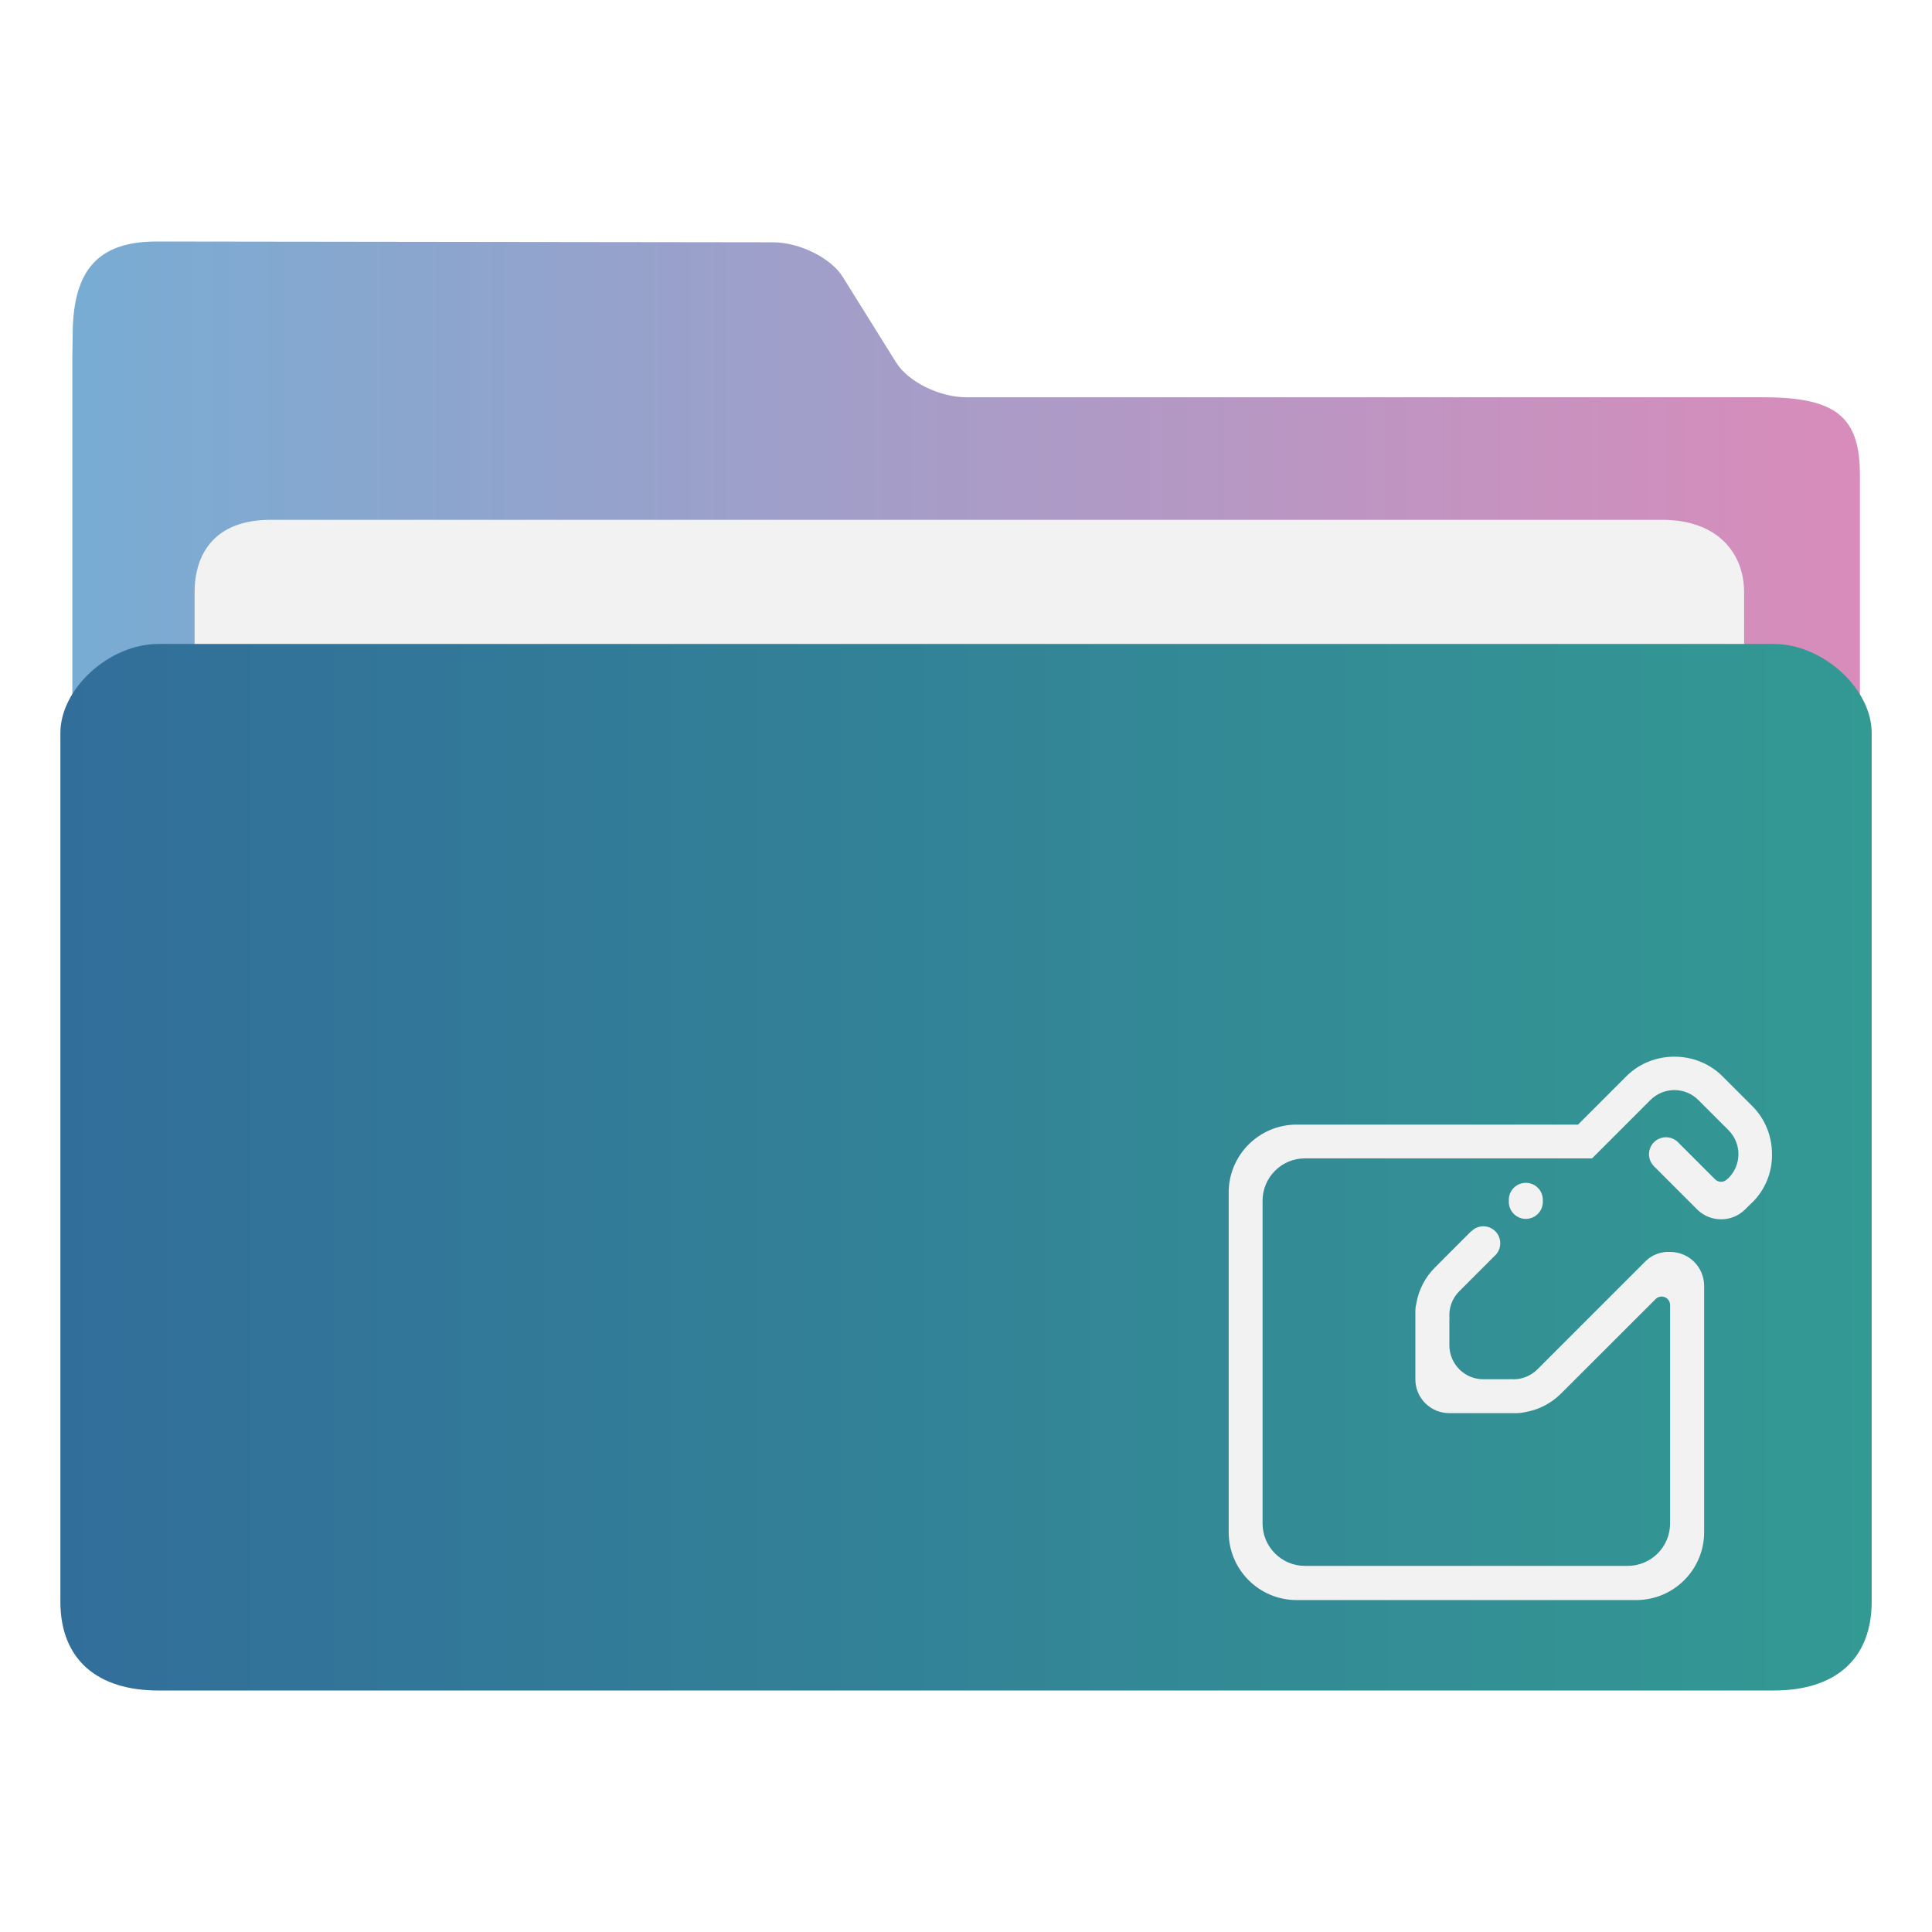
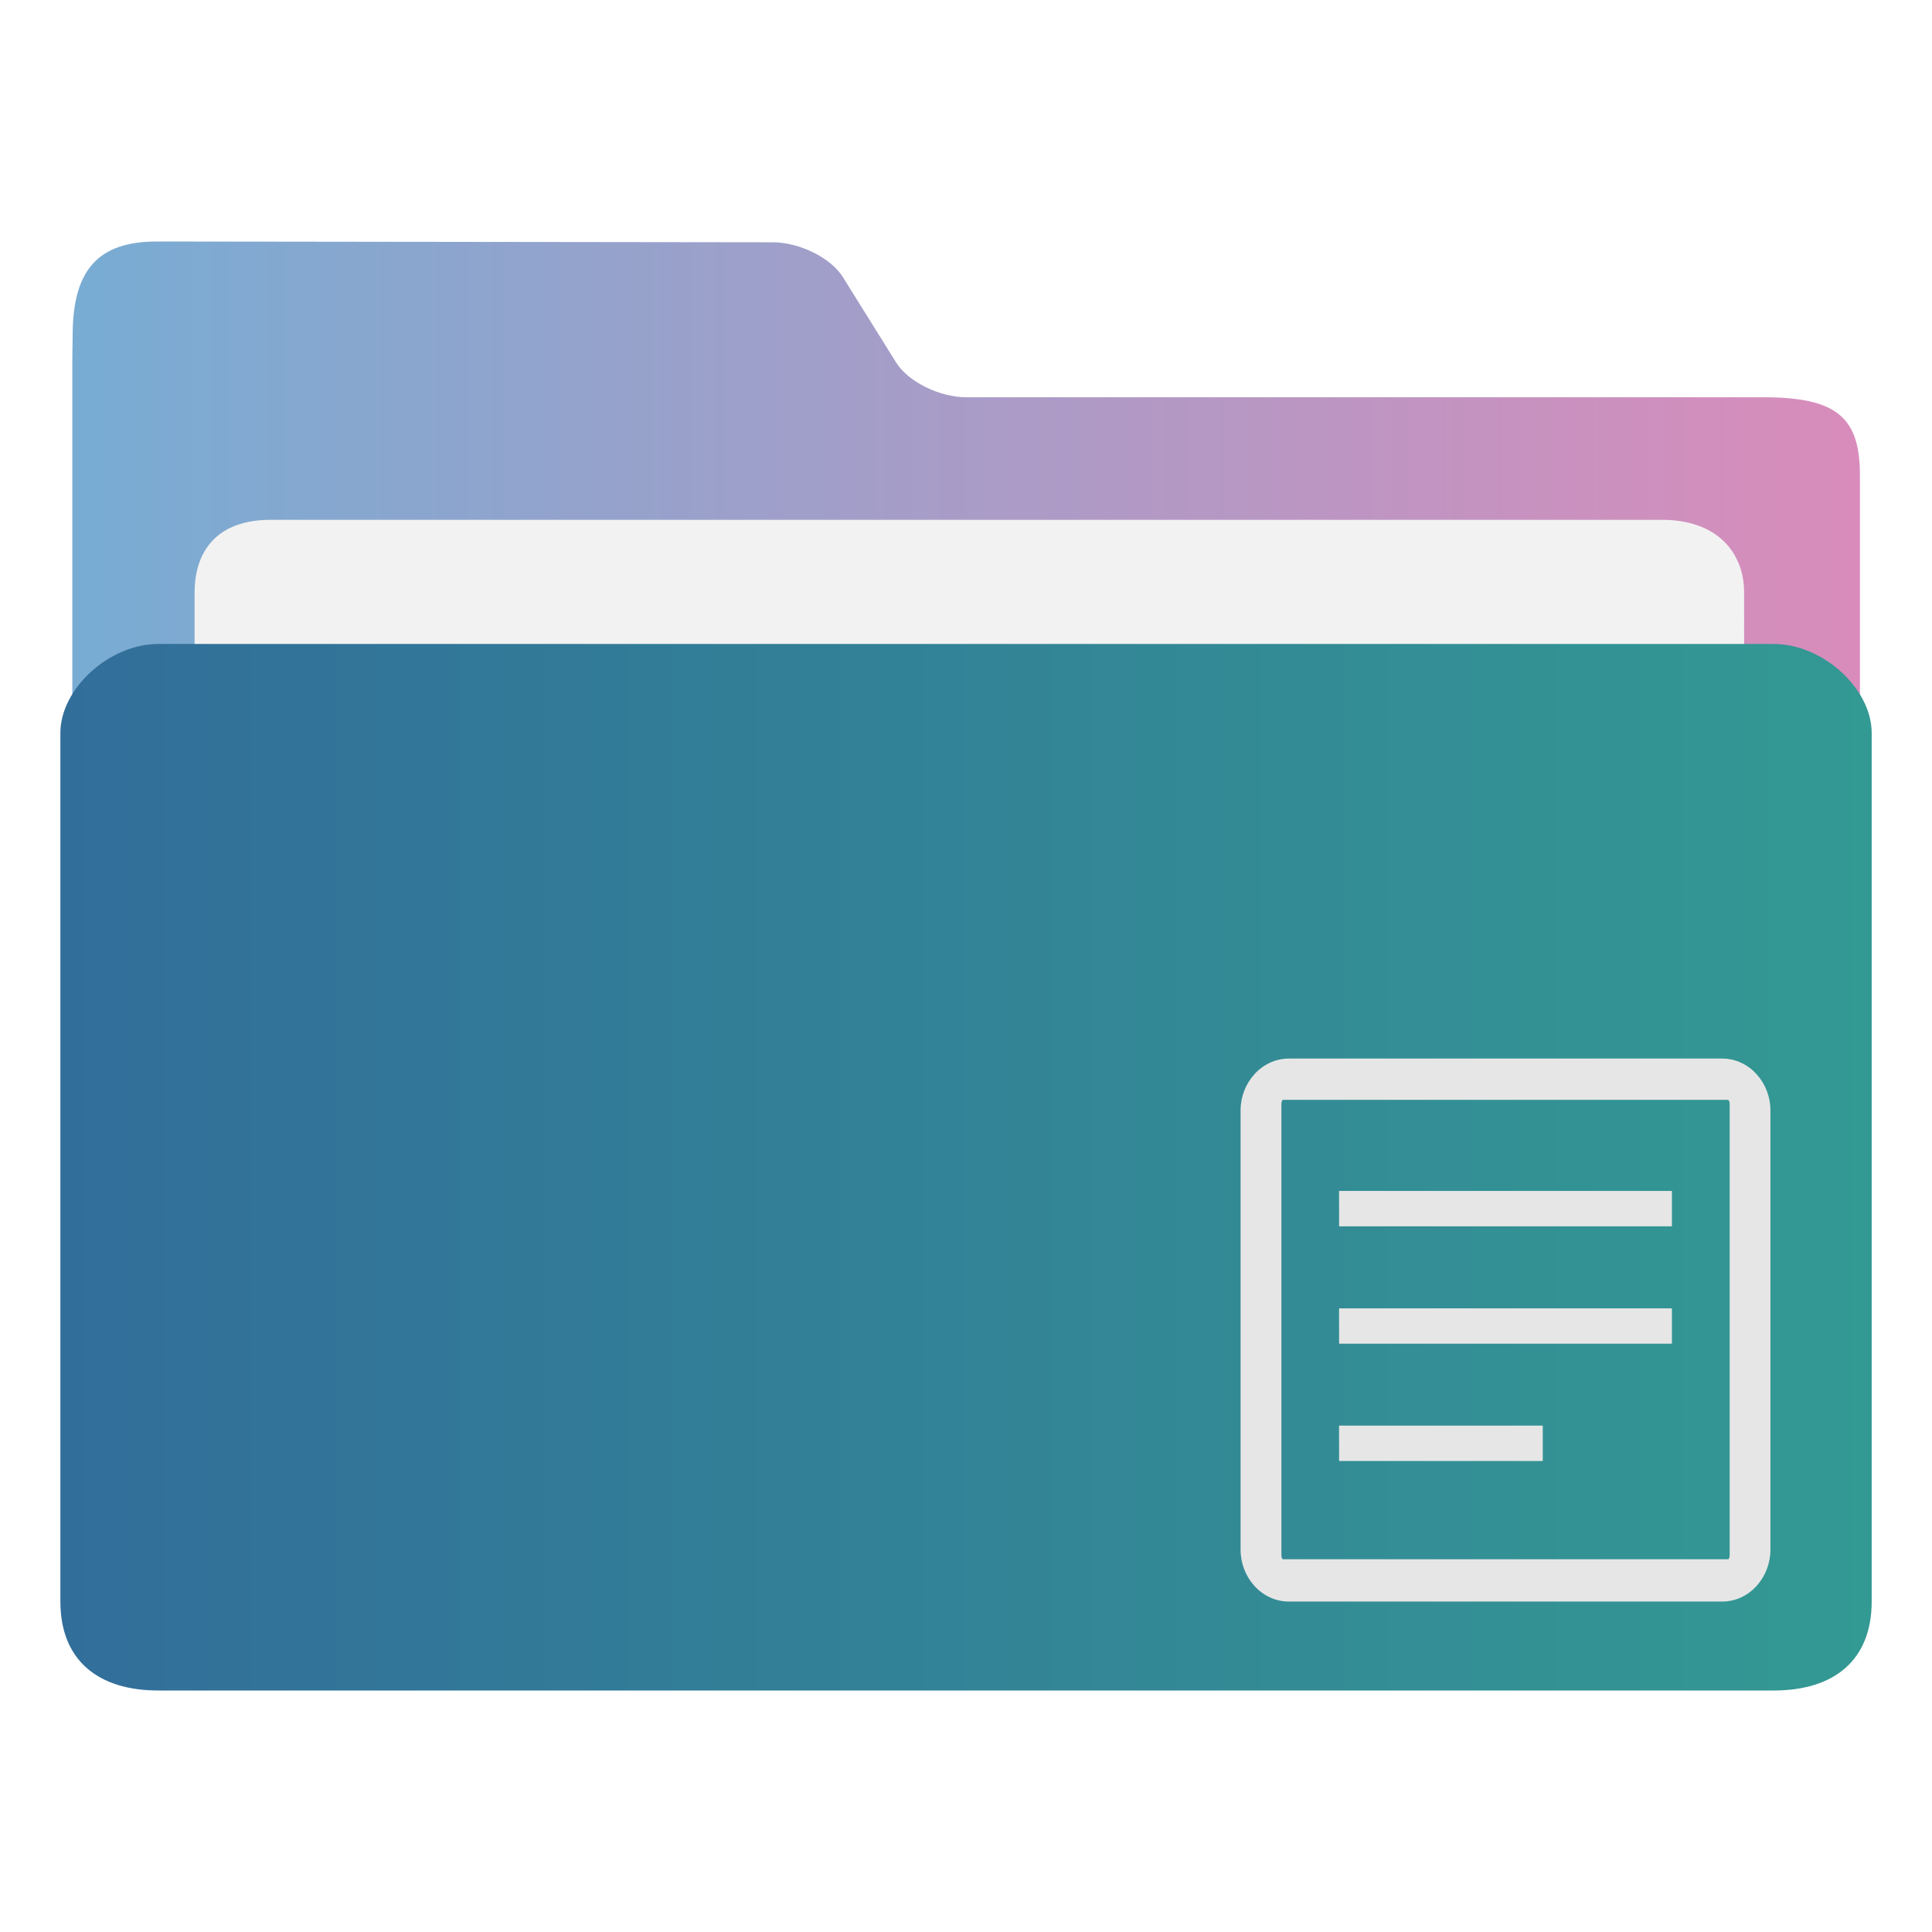
- <svg xmlns="http://www.w3.org/2000/svg" width="32" height="32">
+ <svg xmlns="http://www.w3.org/2000/svg" xml:space="preserve" width="32" height="32">
  <defs>
    <linearGradient id="a" x1="385.769" x2="415.377" y1="531.2" y2="531.2" gradientUnits="userSpaceOnUse">
      <stop offset="0" stop-color="#78acd3" />
      <stop offset="1" stop-color="#d98cbb" />
    </linearGradient>
    <linearGradient id="b" x1="385.571" x2="415.571" y1="535.131" y2="535.131" gradientUnits="userSpaceOnUse">
      <stop offset="0" stop-color="#326e9a" />
      <stop offset="1" stop-color="#339993" />
    </linearGradient>
  </defs>
  <path fill="url(#a)" d="M400.573 522.378c-.44 0-.961-.258-1.158-.574l-.885-1.419c-.196-.316-.717-.573-1.157-.574l-10.201-.013c-.973-.001-1.383.467-1.397 1.502l-.006.436v19.569c0 .353 1.16 1.283 1.6 1.283h26.408c.44 0 1.6-.93 1.6-1.283v-17.644c0-.962-.4-1.283-1.6-1.283z" transform="translate(-384.571 -515.798)" />
  <path fill="#f2f2f2" d="M28.889 13.43c0 .663-.398 1.205-1.309 1.205H4.482c-.911 0-1.259-.542-1.259-1.205V9.815c0-.663.349-1.205 1.259-1.205H27.53c.911 0 1.358.542 1.358 1.205z" />
  <path fill="url(#b)" d="M413.95 526.464h-26.757c-.811 0-1.622.738-1.622 1.475v14.384c0 .976.627 1.475 1.622 1.475h26.757c.998 0 1.622-.5 1.622-1.475v-14.384c0-.738-.811-1.475-1.622-1.475" transform="translate(-384.571 -515.798)" />
-   <path fill="#f2f2f2" fill-rule="evenodd" d="M24.991 19.89a.282.282 0 1 1 .563 0 .282.282 0 1 1-.563 0m4.035.022-.119.118a.565.565 0 0 1-.787.012l-.725-.725a.281.281 0 1 1 .398-.398l.612.612a.14.14 0 0 0 .201.001l.022-.018a.56.56 0 0 0 0-.796l-.497-.497a.56.56 0 0 0-.796 0l-.965.965h-4.755a.703.703 0 0 0-.703.703v5.344c0 .388.315.703.703.703h5.344a.703.703 0 0 0 .703-.703v-3.617a.14.14 0 0 0-.24-.099l-1.564 1.562a1.1 1.1 0 0 1-.599.311.6.6 0 0 1-.129.016h-1.125a.56.56 0 0 1-.562-.562v-1.125q0-.066.016-.129a1.1 1.1 0 0 1 .311-.599l.597-.598.002.002a.28.28 0 0 1 .48.199.28.28 0 0 1-.099.213l-.582.582a.56.56 0 0 0-.16.447l-.002.024v.422c0 .31.252.563.563.563h.422l.024-.002a.56.56 0 0 0 .447-.16l1.806-1.806a.54.54 0 0 1 .395-.141c.311 0 .563.252.563.563v4.078c0 .621-.504 1.125-1.125 1.125h-5.625a1.125 1.125 0 0 1-1.125-1.125v-5.625c0-.621.504-1.125 1.125-1.125h4.661l.801-.801c.22-.22.508-.324.795-.324s.576.105.796.324l.497.497c.22.22.325.512.324.8a1.1 1.1 0 0 1-.324.791z" />
+   <path d="M21.351 17.533c-.465 0-.803.412-.803.855v7.284c0 .443.338.855.803.855h7.17c.465 0 .803-.412.803-.855v-7.284c0-.443-.338-.855-.803-.855zm-.105.684h7.38c-.008 0 .023.003.023.076v7.46c0 .072-.03.073-.022.073h-7.381c.008 0-.022 0-.022-.074v-7.46c0-.072.03-.075.022-.075m.933 5.396h3.374v.586H22.18zm0-1.943h5.513v.586H22.18zm0-1.944h5.513v.586H22.18z" style="color:#000;fill:#e6e6e6;fill-rule:evenodd;-inkscape-stroke:none" />
</svg>
